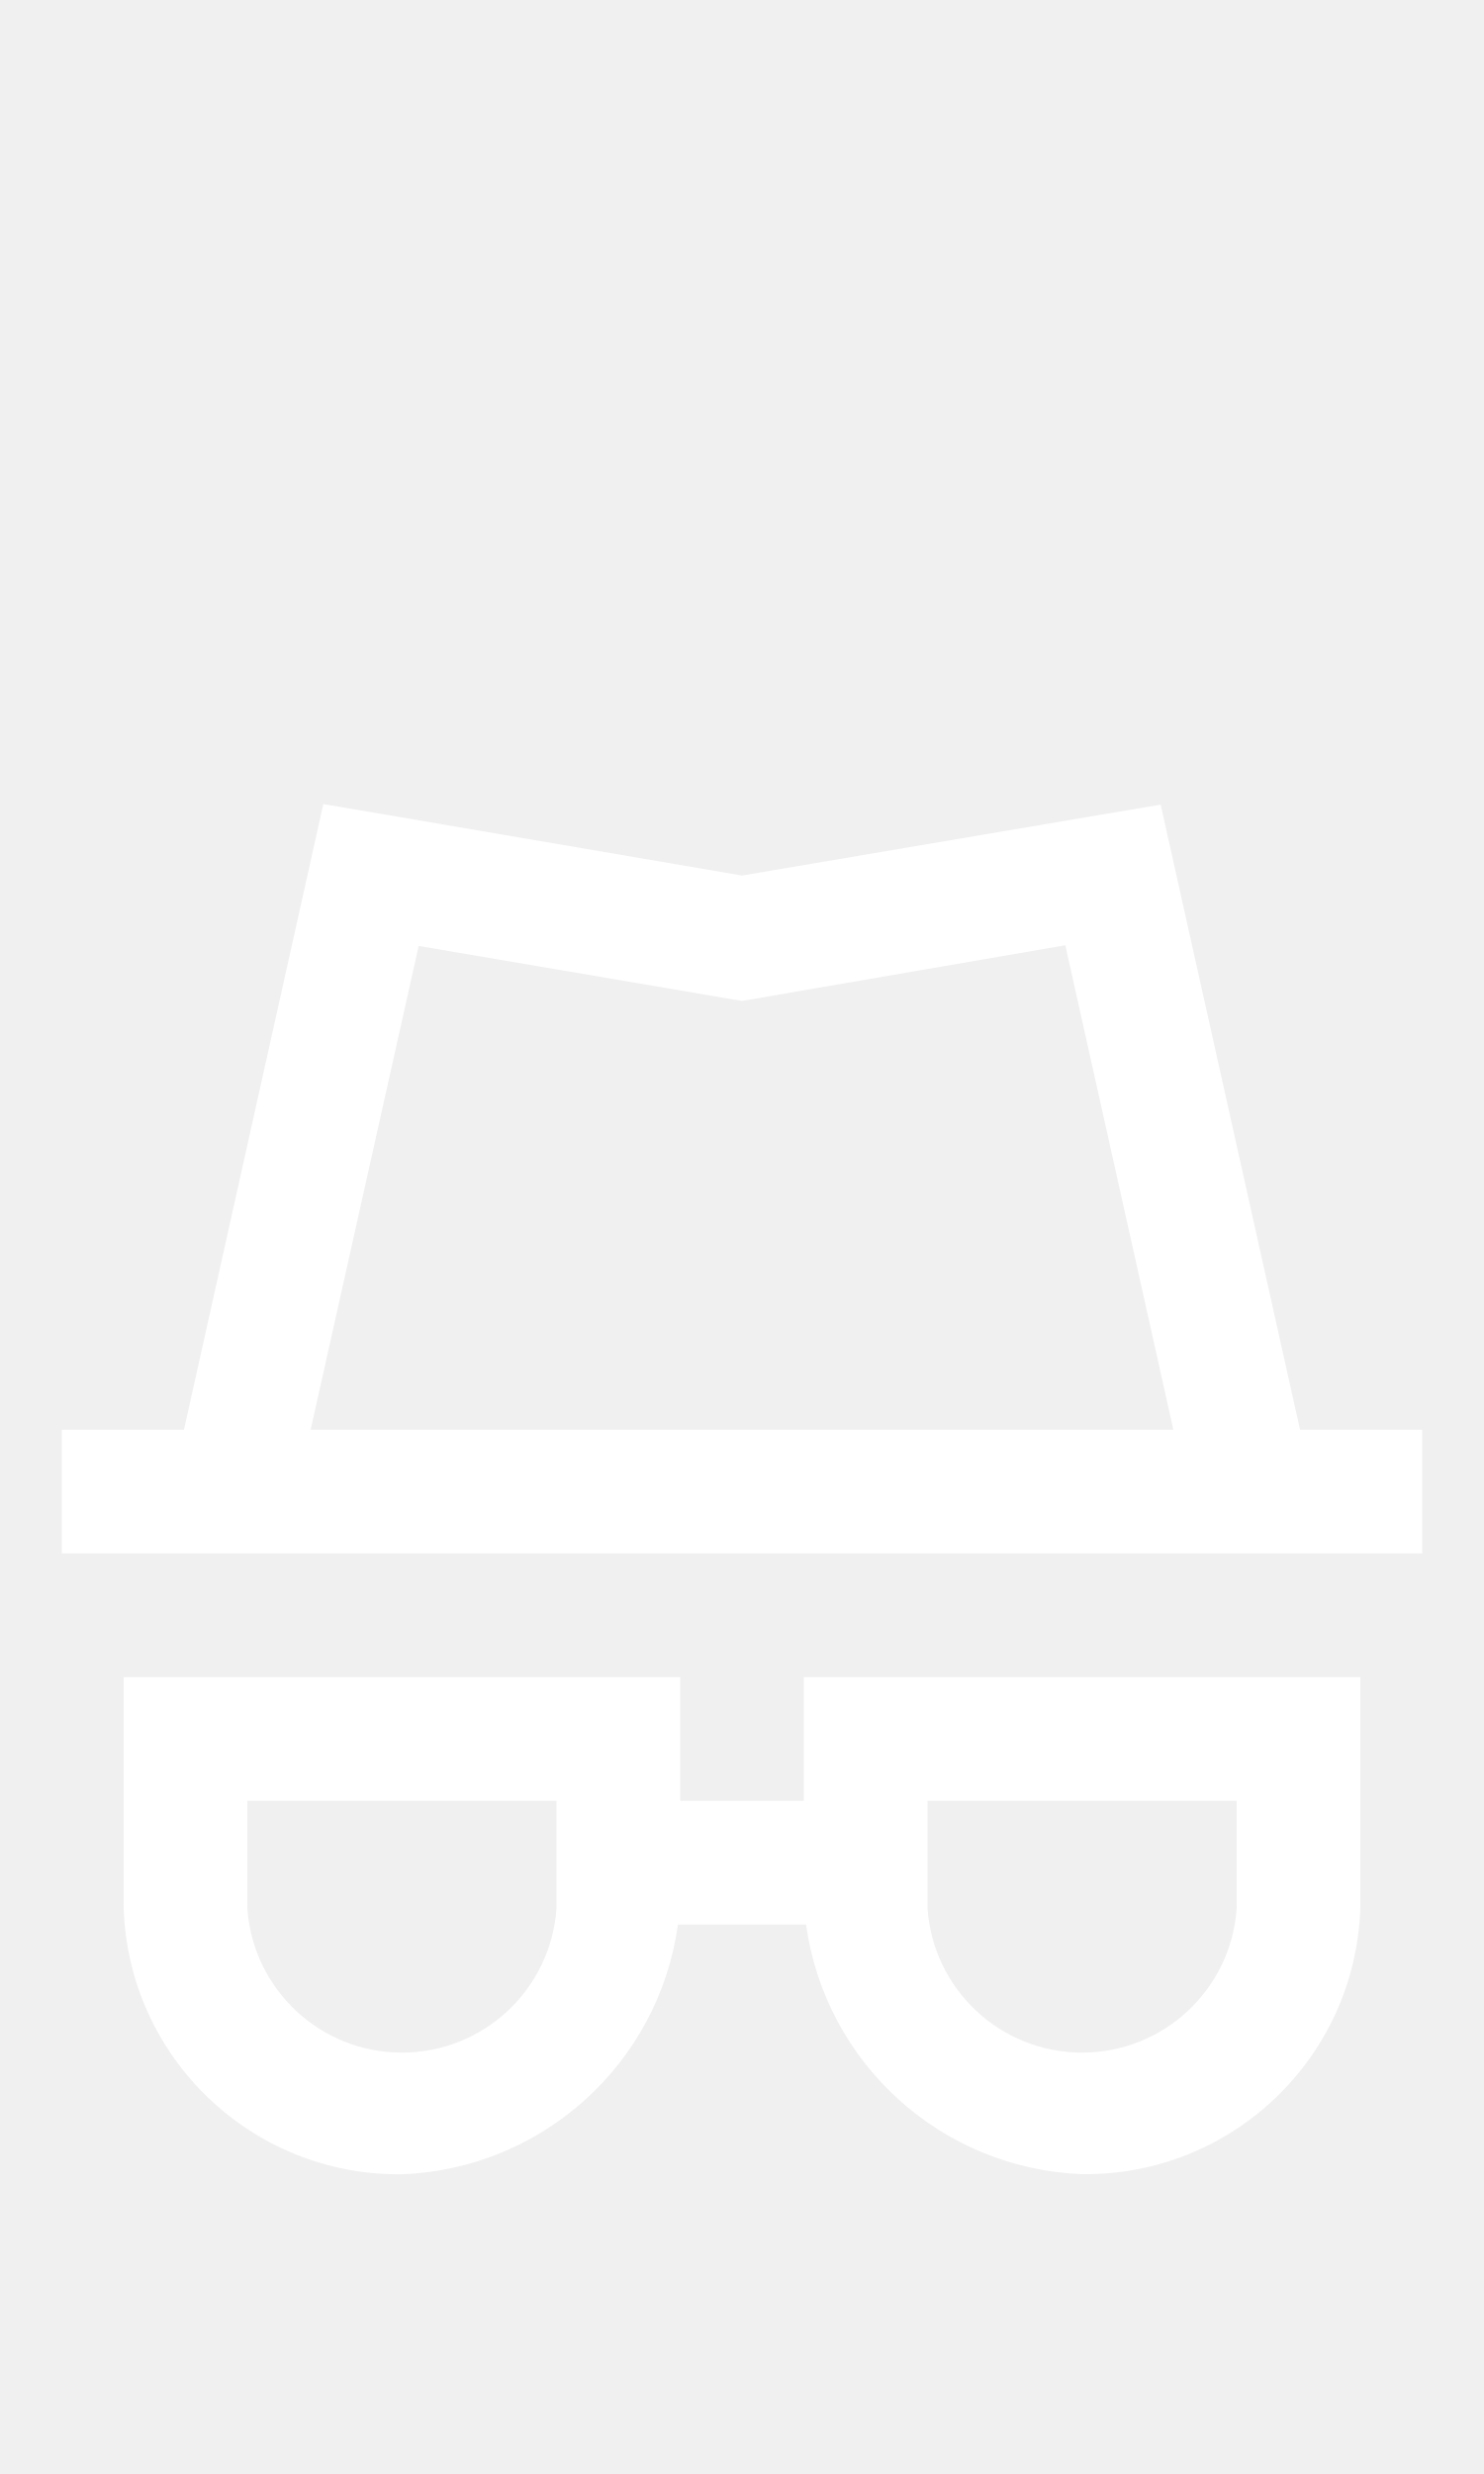
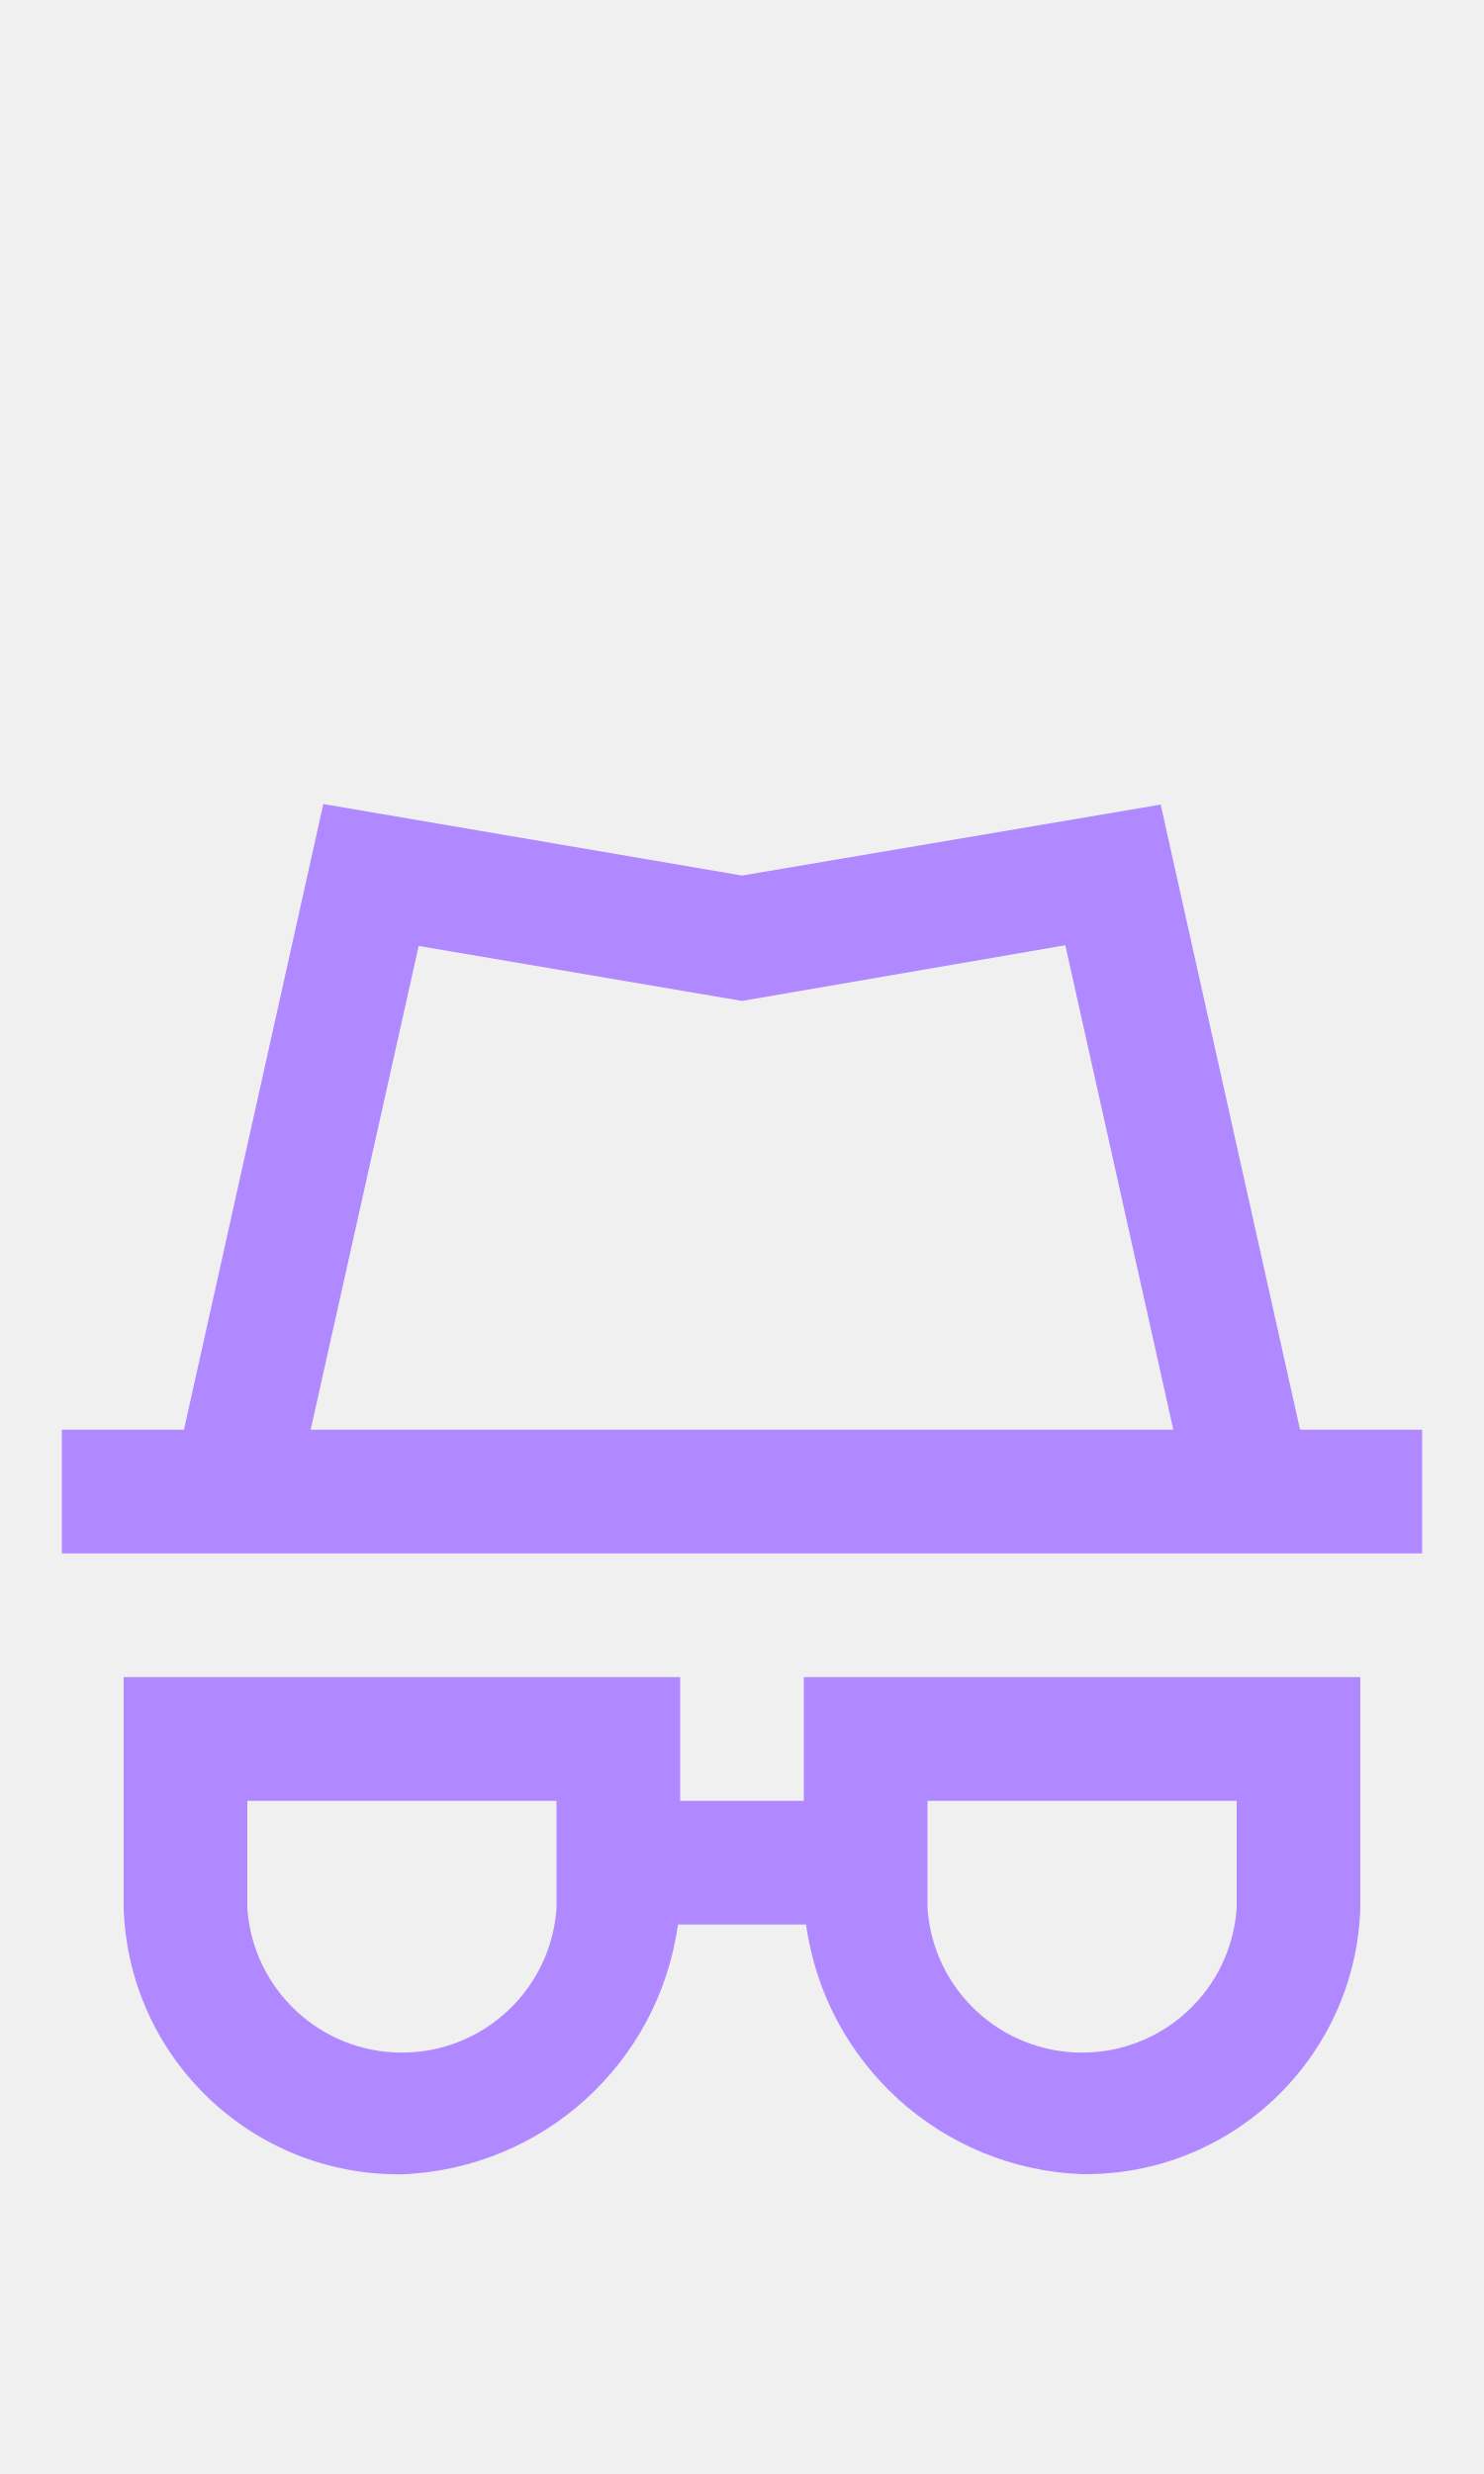
<svg xmlns="http://www.w3.org/2000/svg" width="24px" height="40px" viewBox="0 0 24 40" version="1.1">
-   <g id="Privacy" stroke="none" stroke-width="1" fill="none" fill-rule="evenodd">
-     <g id="Group" transform="translate(1, 13)" fill="#FFFFFF" fill-rule="nonzero">
+   <g id="Privacy-Active" stroke="none" stroke-width="1" fill="none" fill-rule="evenodd">
+     <g id="Group" transform="translate(1, 13)" fill="#B088FF" fill-rule="nonzero">
      <path d="M20.025,10.116 L17.771,0.009 L11,1.156 L4.229,0 L1.975,10.116 L0,10.116 L0,12.116 L22,12.116 L22,10.116 L20.025,10.116 Z M5.771,2.294 L11,3.183 L16.229,2.283 L17.976,10.116 L4.024,10.116 L5.771,2.294 Z" id="Path_18869" />
      <path d="M12,16.116 L10,16.116 L10,14.116 L1,14.116 L1,17.854 C1.081,20.273 3.08,22.183 5.5,22.154 C7.77,22.068 9.652,20.366 9.964,18.116 L12.036,18.116 C12.349,20.366 14.23,22.067 16.5,22.152 C18.92,22.181 20.919,20.271 21,17.852 L21,14.116 L12,14.116 L12,16.116 Z M8,17.854 C7.909,19.168 6.817,20.187 5.5,20.187 C4.183,20.187 3.091,19.168 3,17.854 L3,16.116 L8,16.116 L8,17.854 Z M14,16.116 L19,16.116 L19,17.854 C18.909,19.168 17.817,20.187 16.5,20.187 C15.183,20.187 14.091,19.168 14,17.854 L14,16.116 Z" id="Path_18870" />
    </g>
  </g>
</svg>
